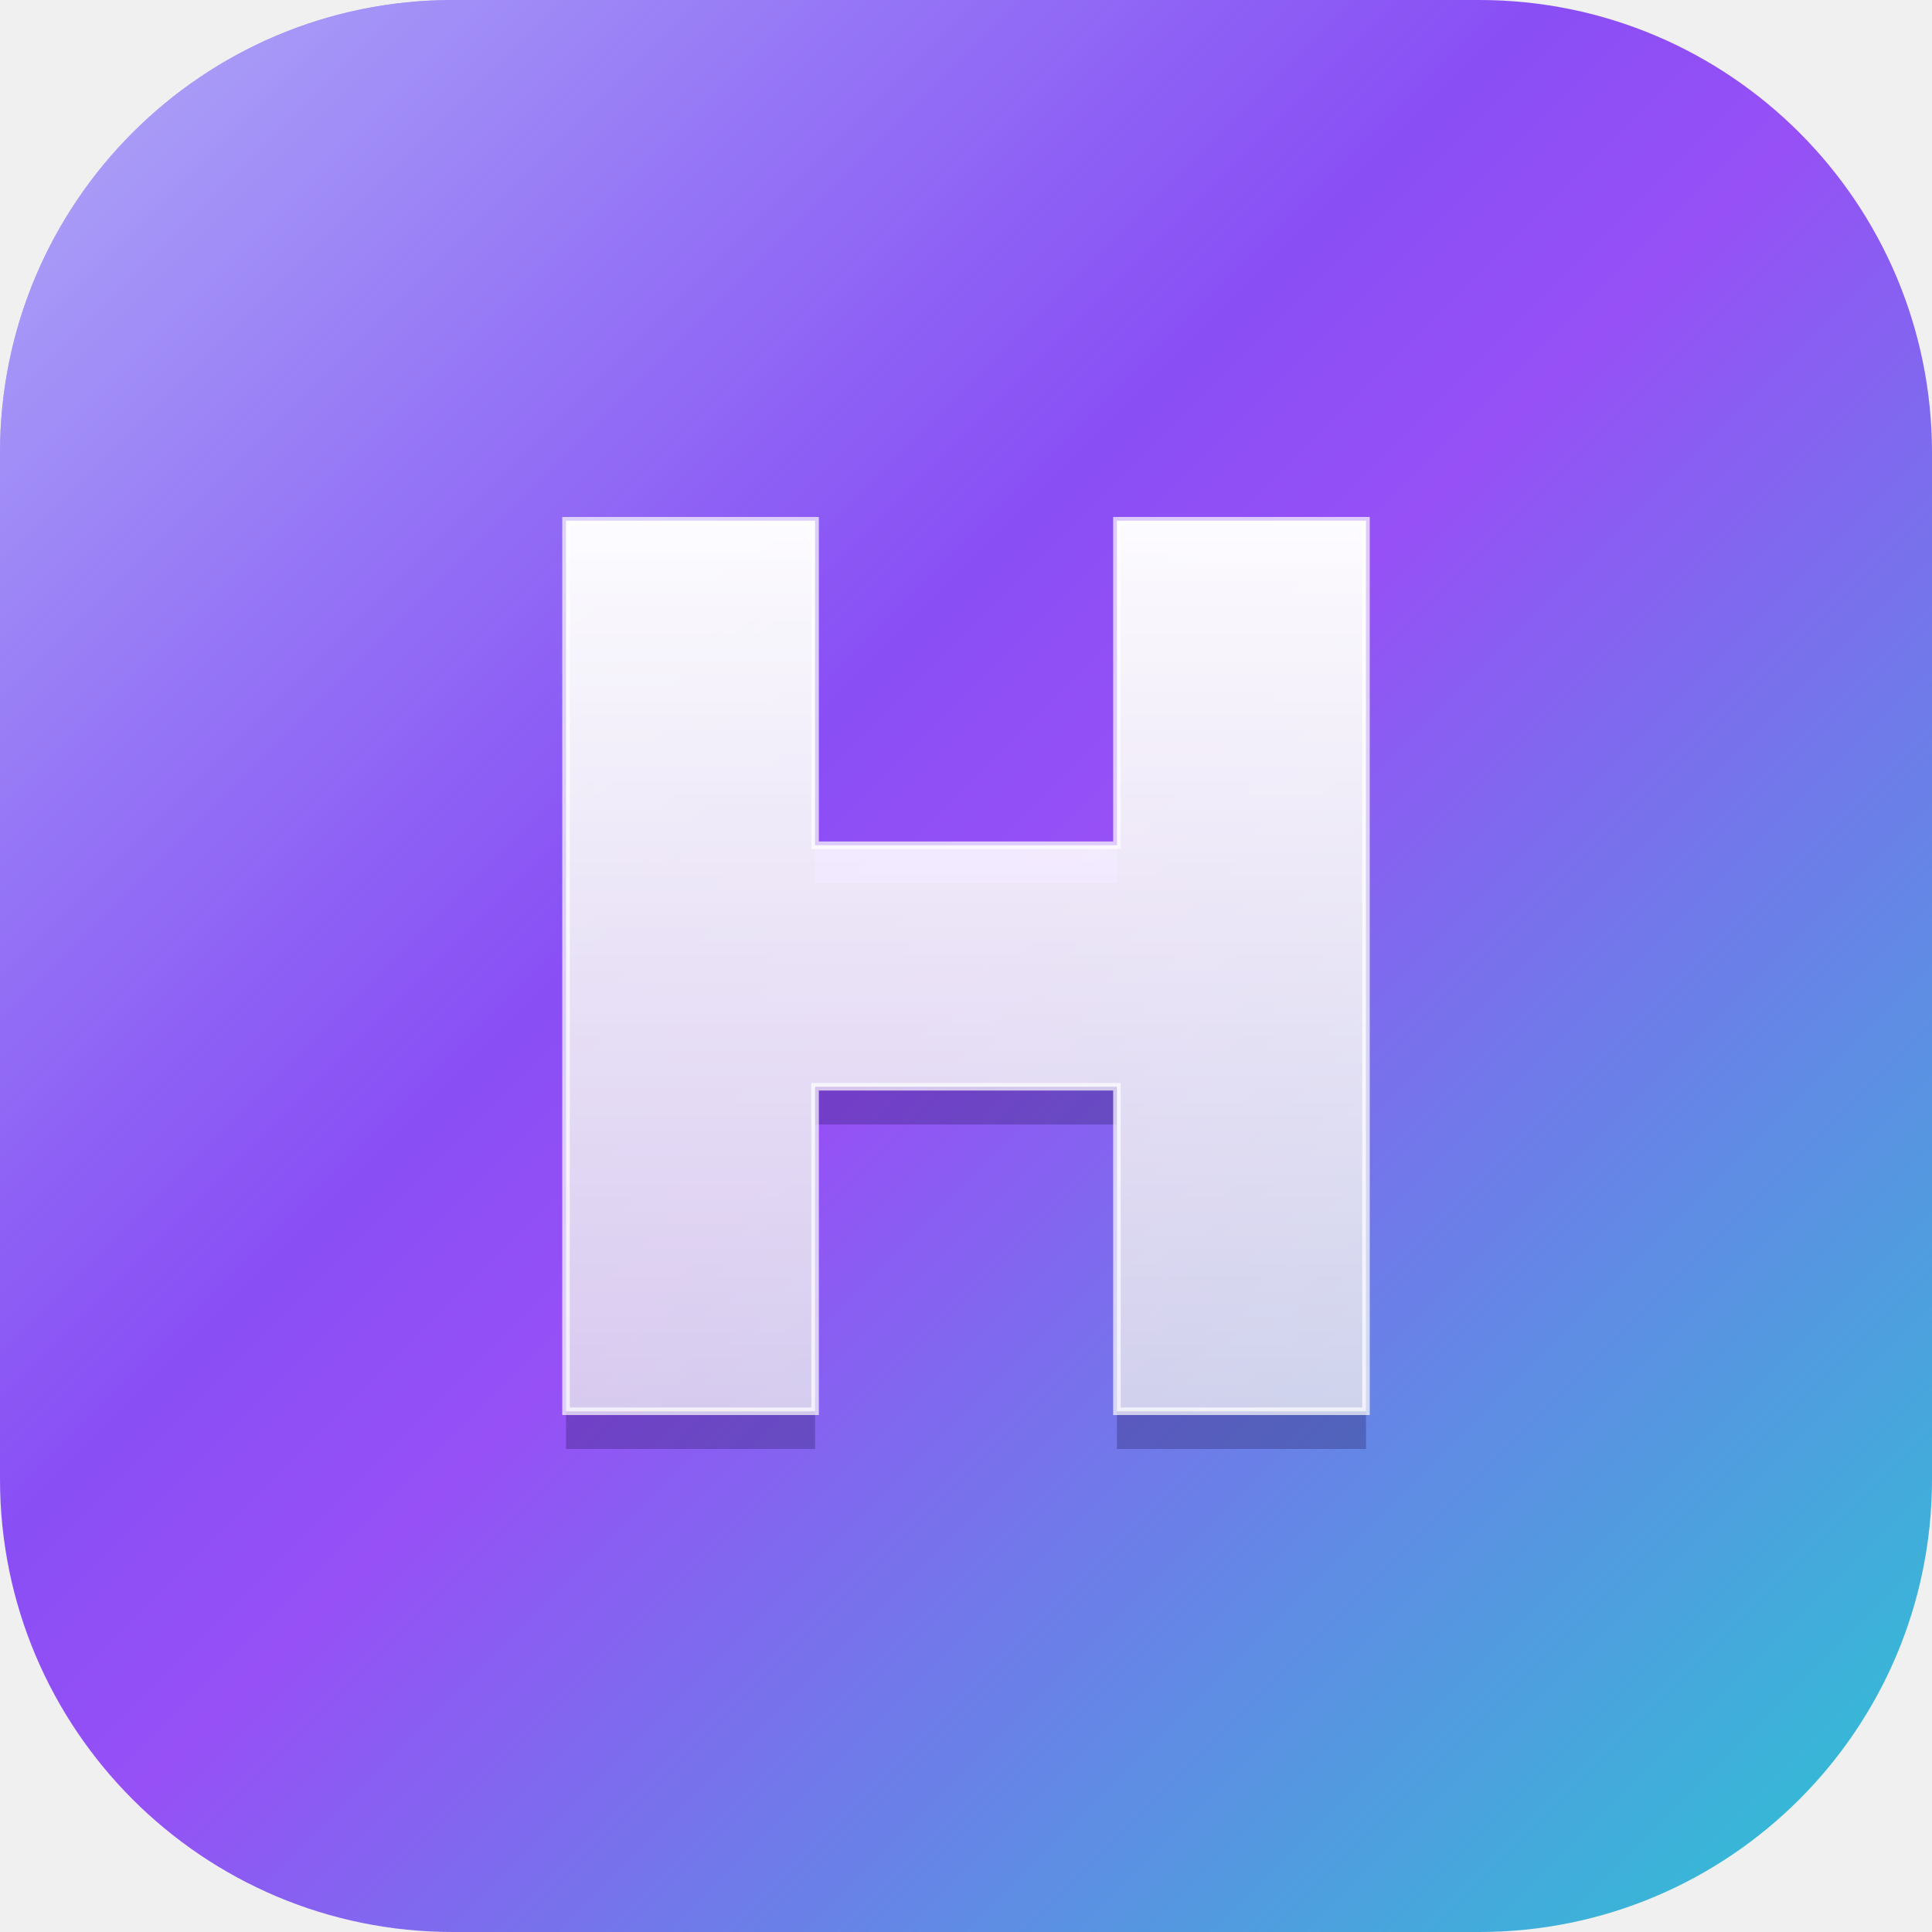
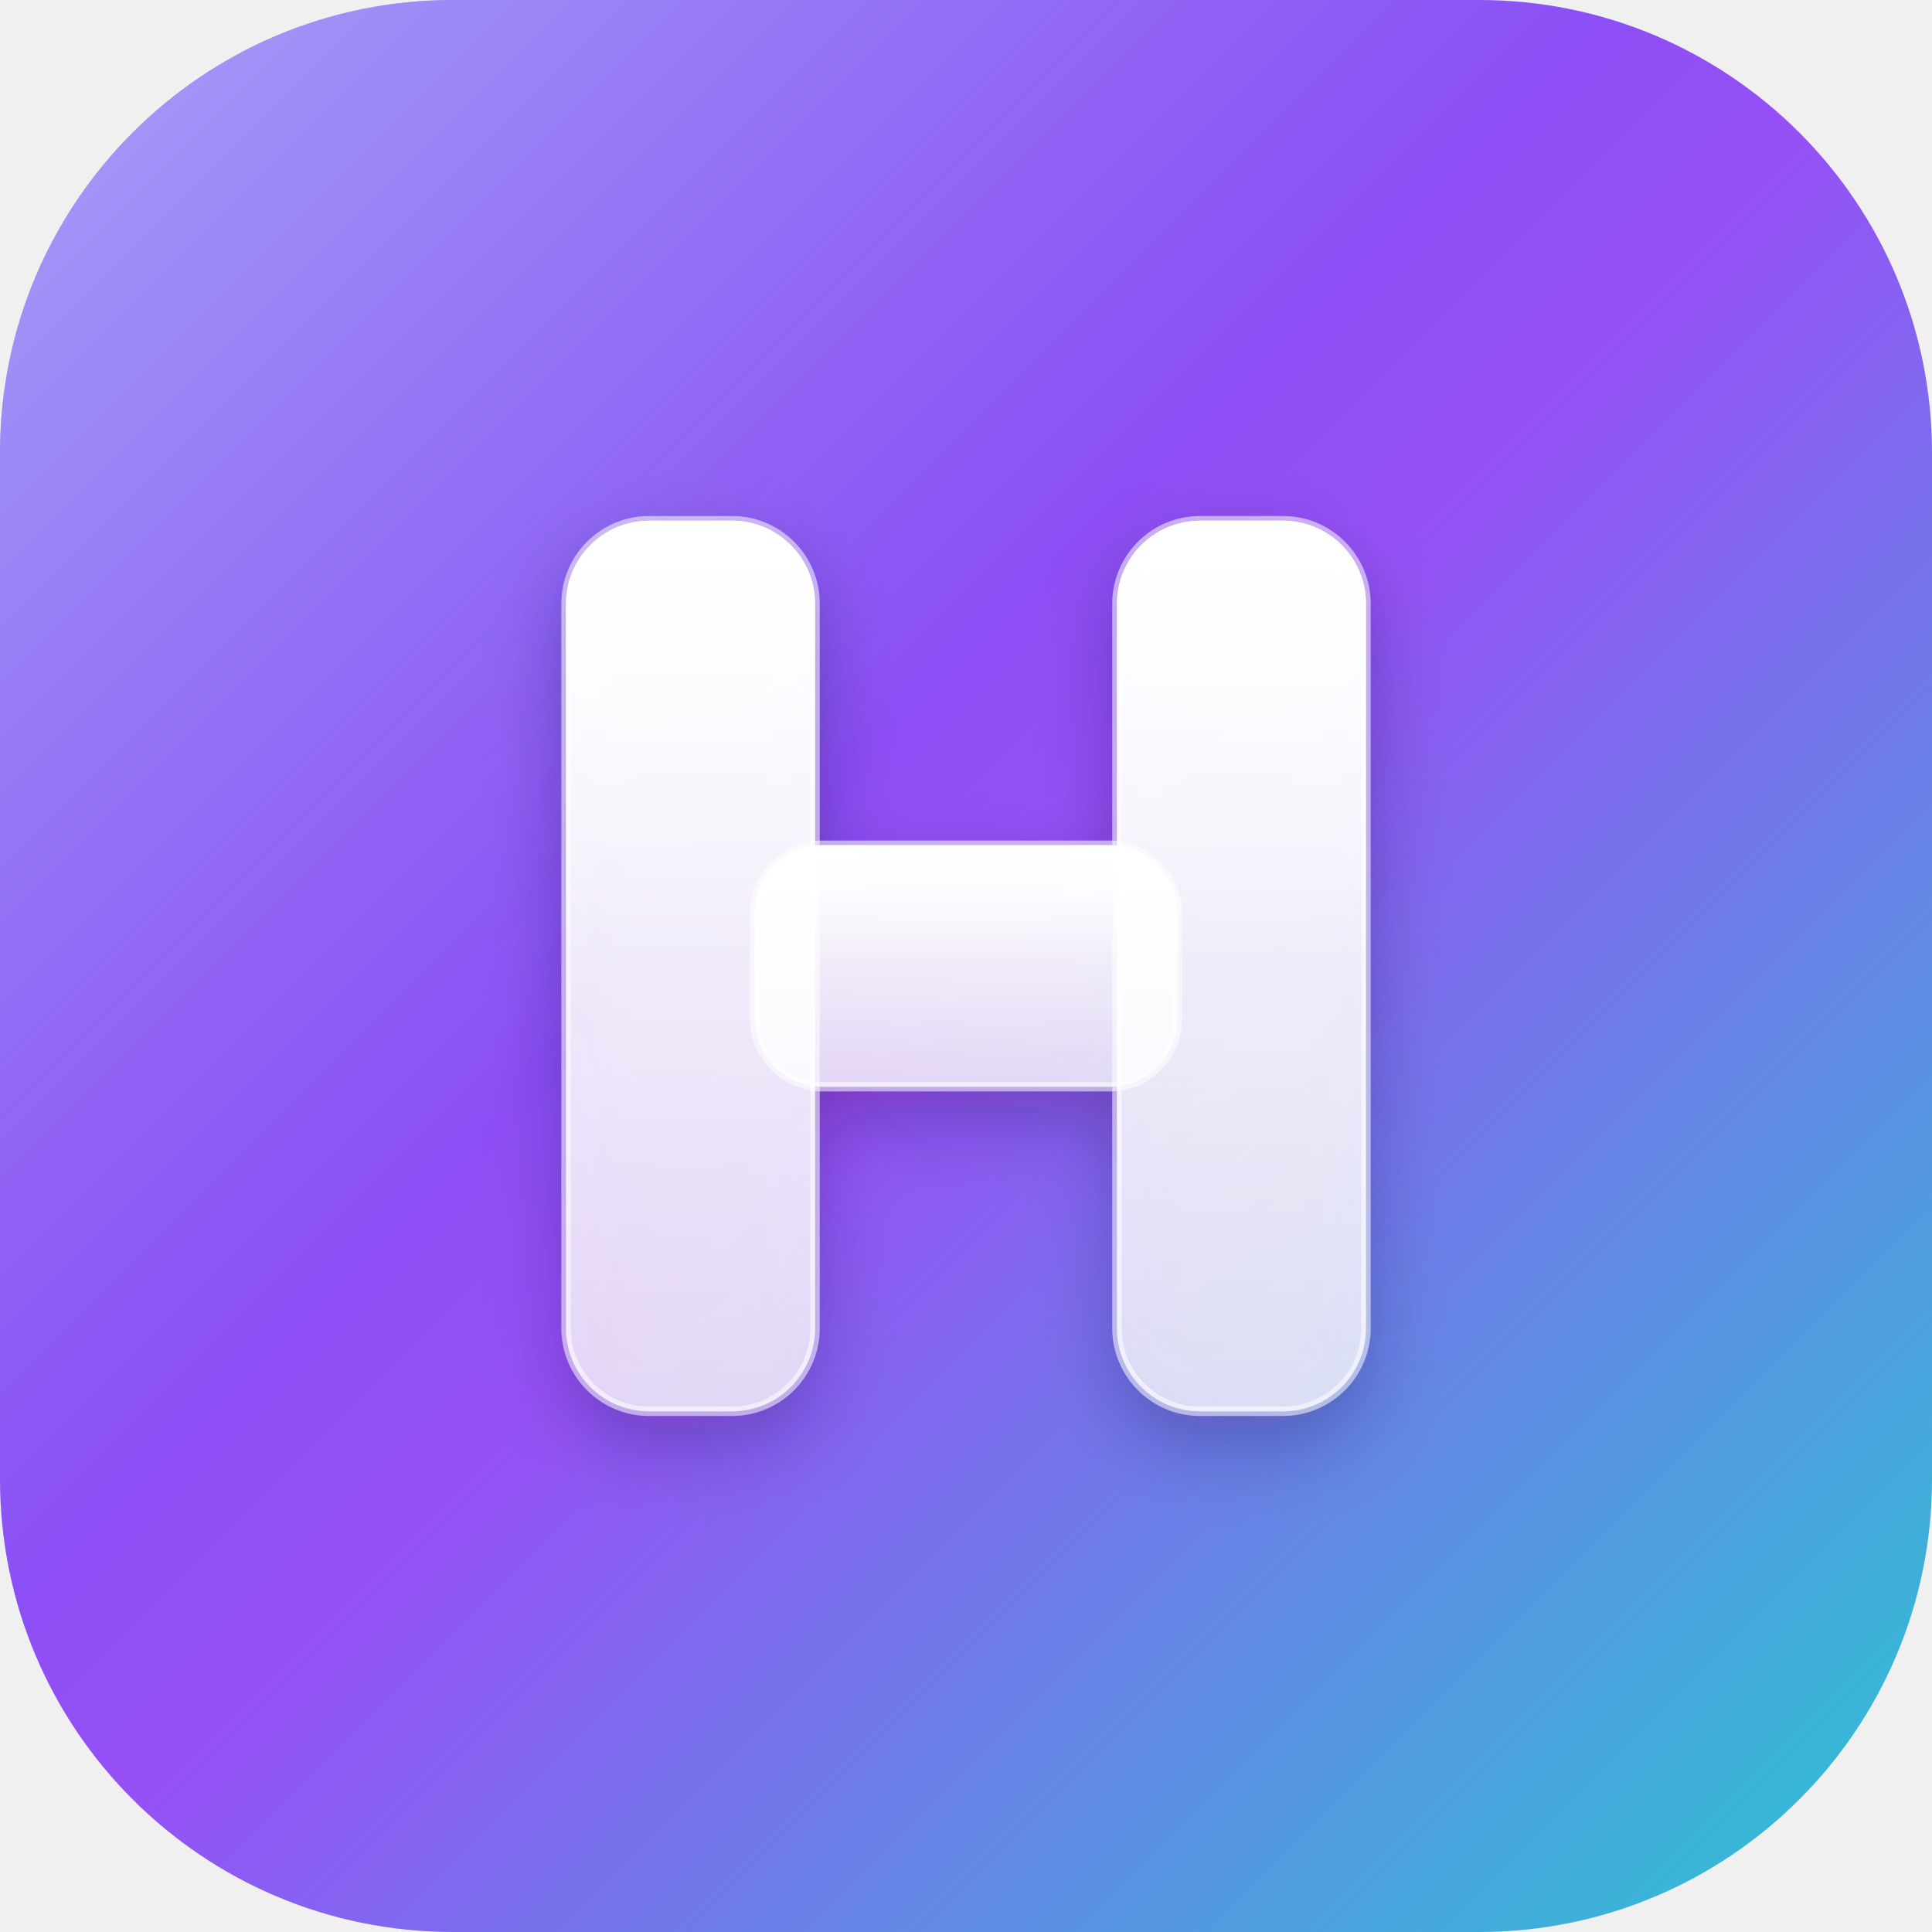
<svg xmlns="http://www.w3.org/2000/svg" viewBox="0 0 512 512">
  <defs>
    <linearGradient id="bg" x1="0" y1="0" x2="1" y2="1">
      <stop offset="0" stop-color="#5846f0" />
      <stop offset="0.5" stop-color="#9650f6" />
      <stop offset="1" stop-color="#28c8d2" />
    </linearGradient>
    <linearGradient id="glass" x1="0" y1="0" x2="0" y2="1">
-       <stop offset="0" stop-color="#ffffff" stop-opacity="0.98" />
-       <stop offset="1" stop-color="#ffffff" stop-opacity="0.72" />
+       <stop offset="0" stop-color="#ffffff" stop-opacity="1" />
+       <stop offset="1" stop-color="#ffffff" stop-opacity="0.74" />
+     </linearGradient>
+     <linearGradient id="bevel" x1="0" y1="0" x2="0" y2="1">
+       <stop offset="0" stop-color="#ffffff" stop-opacity="0.85" />
+       <stop offset="0.5" stop-color="#ffffff" stop-opacity="0" />
    </linearGradient>
    <linearGradient id="sheen" x1="0" y1="0" x2="1" y2="1">
-       <stop offset="0" stop-color="#ffffff" stop-opacity="0.55" />
-       <stop offset="0.4" stop-color="#ffffff" stop-opacity="0" />
+       <stop offset="0" stop-color="#ffffff" stop-opacity="0.5" />
+       <stop offset="0.42" stop-color="#ffffff" stop-opacity="0" />
    </linearGradient>
-     <path id="H" d="M150 138h66v86h80v-86h66v236h-66v-86h-80v86h-66z" />
+     <filter id="ds" x="-20%" y="-20%" width="140%" height="140%">
+       <feDropShadow dx="0" dy="9" stdDeviation="10" flood-color="#160a3a" flood-opacity="0.34" />
+     </filter>
+     <g id="H">
+       <rect x="150" y="138" width="66" height="236" rx="22" />
+       <rect x="296" y="138" width="66" height="236" rx="22" />
+       <rect x="200" y="224" width="112" height="64" rx="18" />
+     </g>
  </defs>
  <rect width="512" height="512" rx="120" fill="url(#bg)" />
  <rect width="512" height="512" rx="120" fill="url(#sheen)" />
-   <use href="#H" fill="#1a0f4a" opacity="0.28" transform="translate(0,10)" />
-   <use href="#H" fill="url(#glass)" />
-   <use href="#H" fill="none" stroke="#ffffff" stroke-opacity="0.7" stroke-width="2" />
+   <use href="#H" fill="url(#glass)" filter="url(#ds)" />
+   <use href="#H" fill="url(#bevel)" />
+   <use href="#H" fill="none" stroke="#ffffff" stroke-opacity="0.55" stroke-width="2.5" />
</svg>
